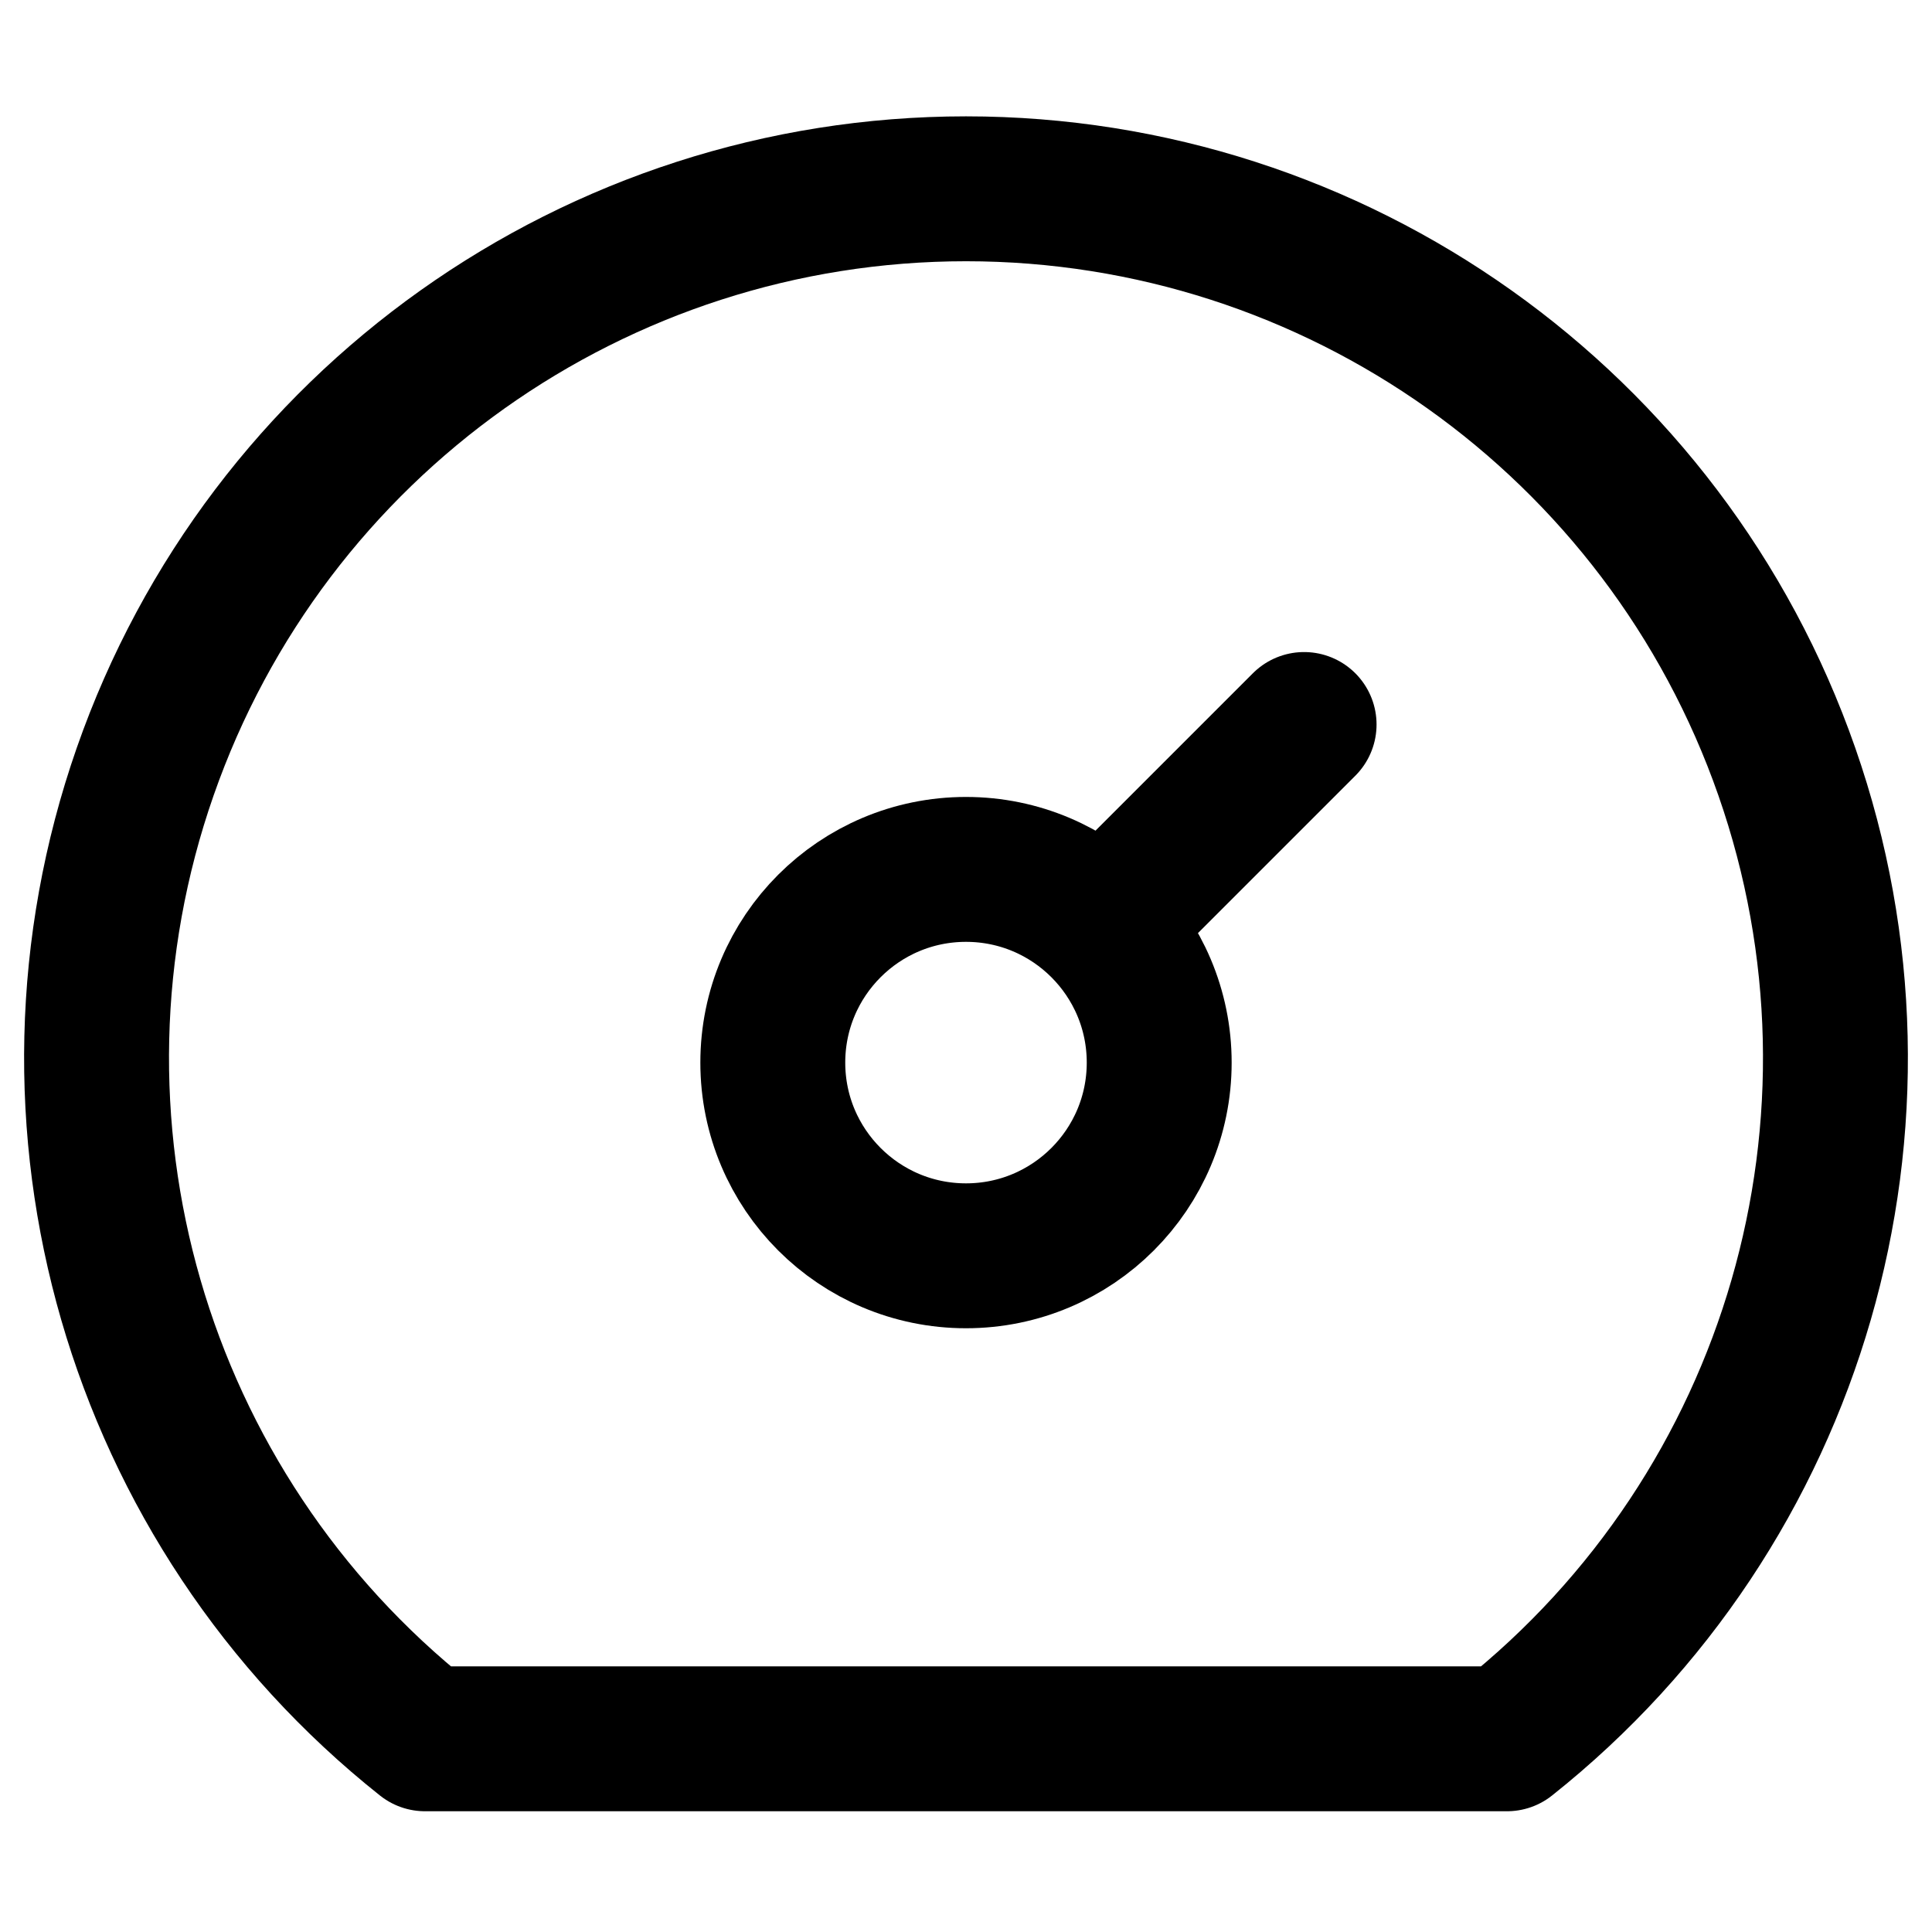
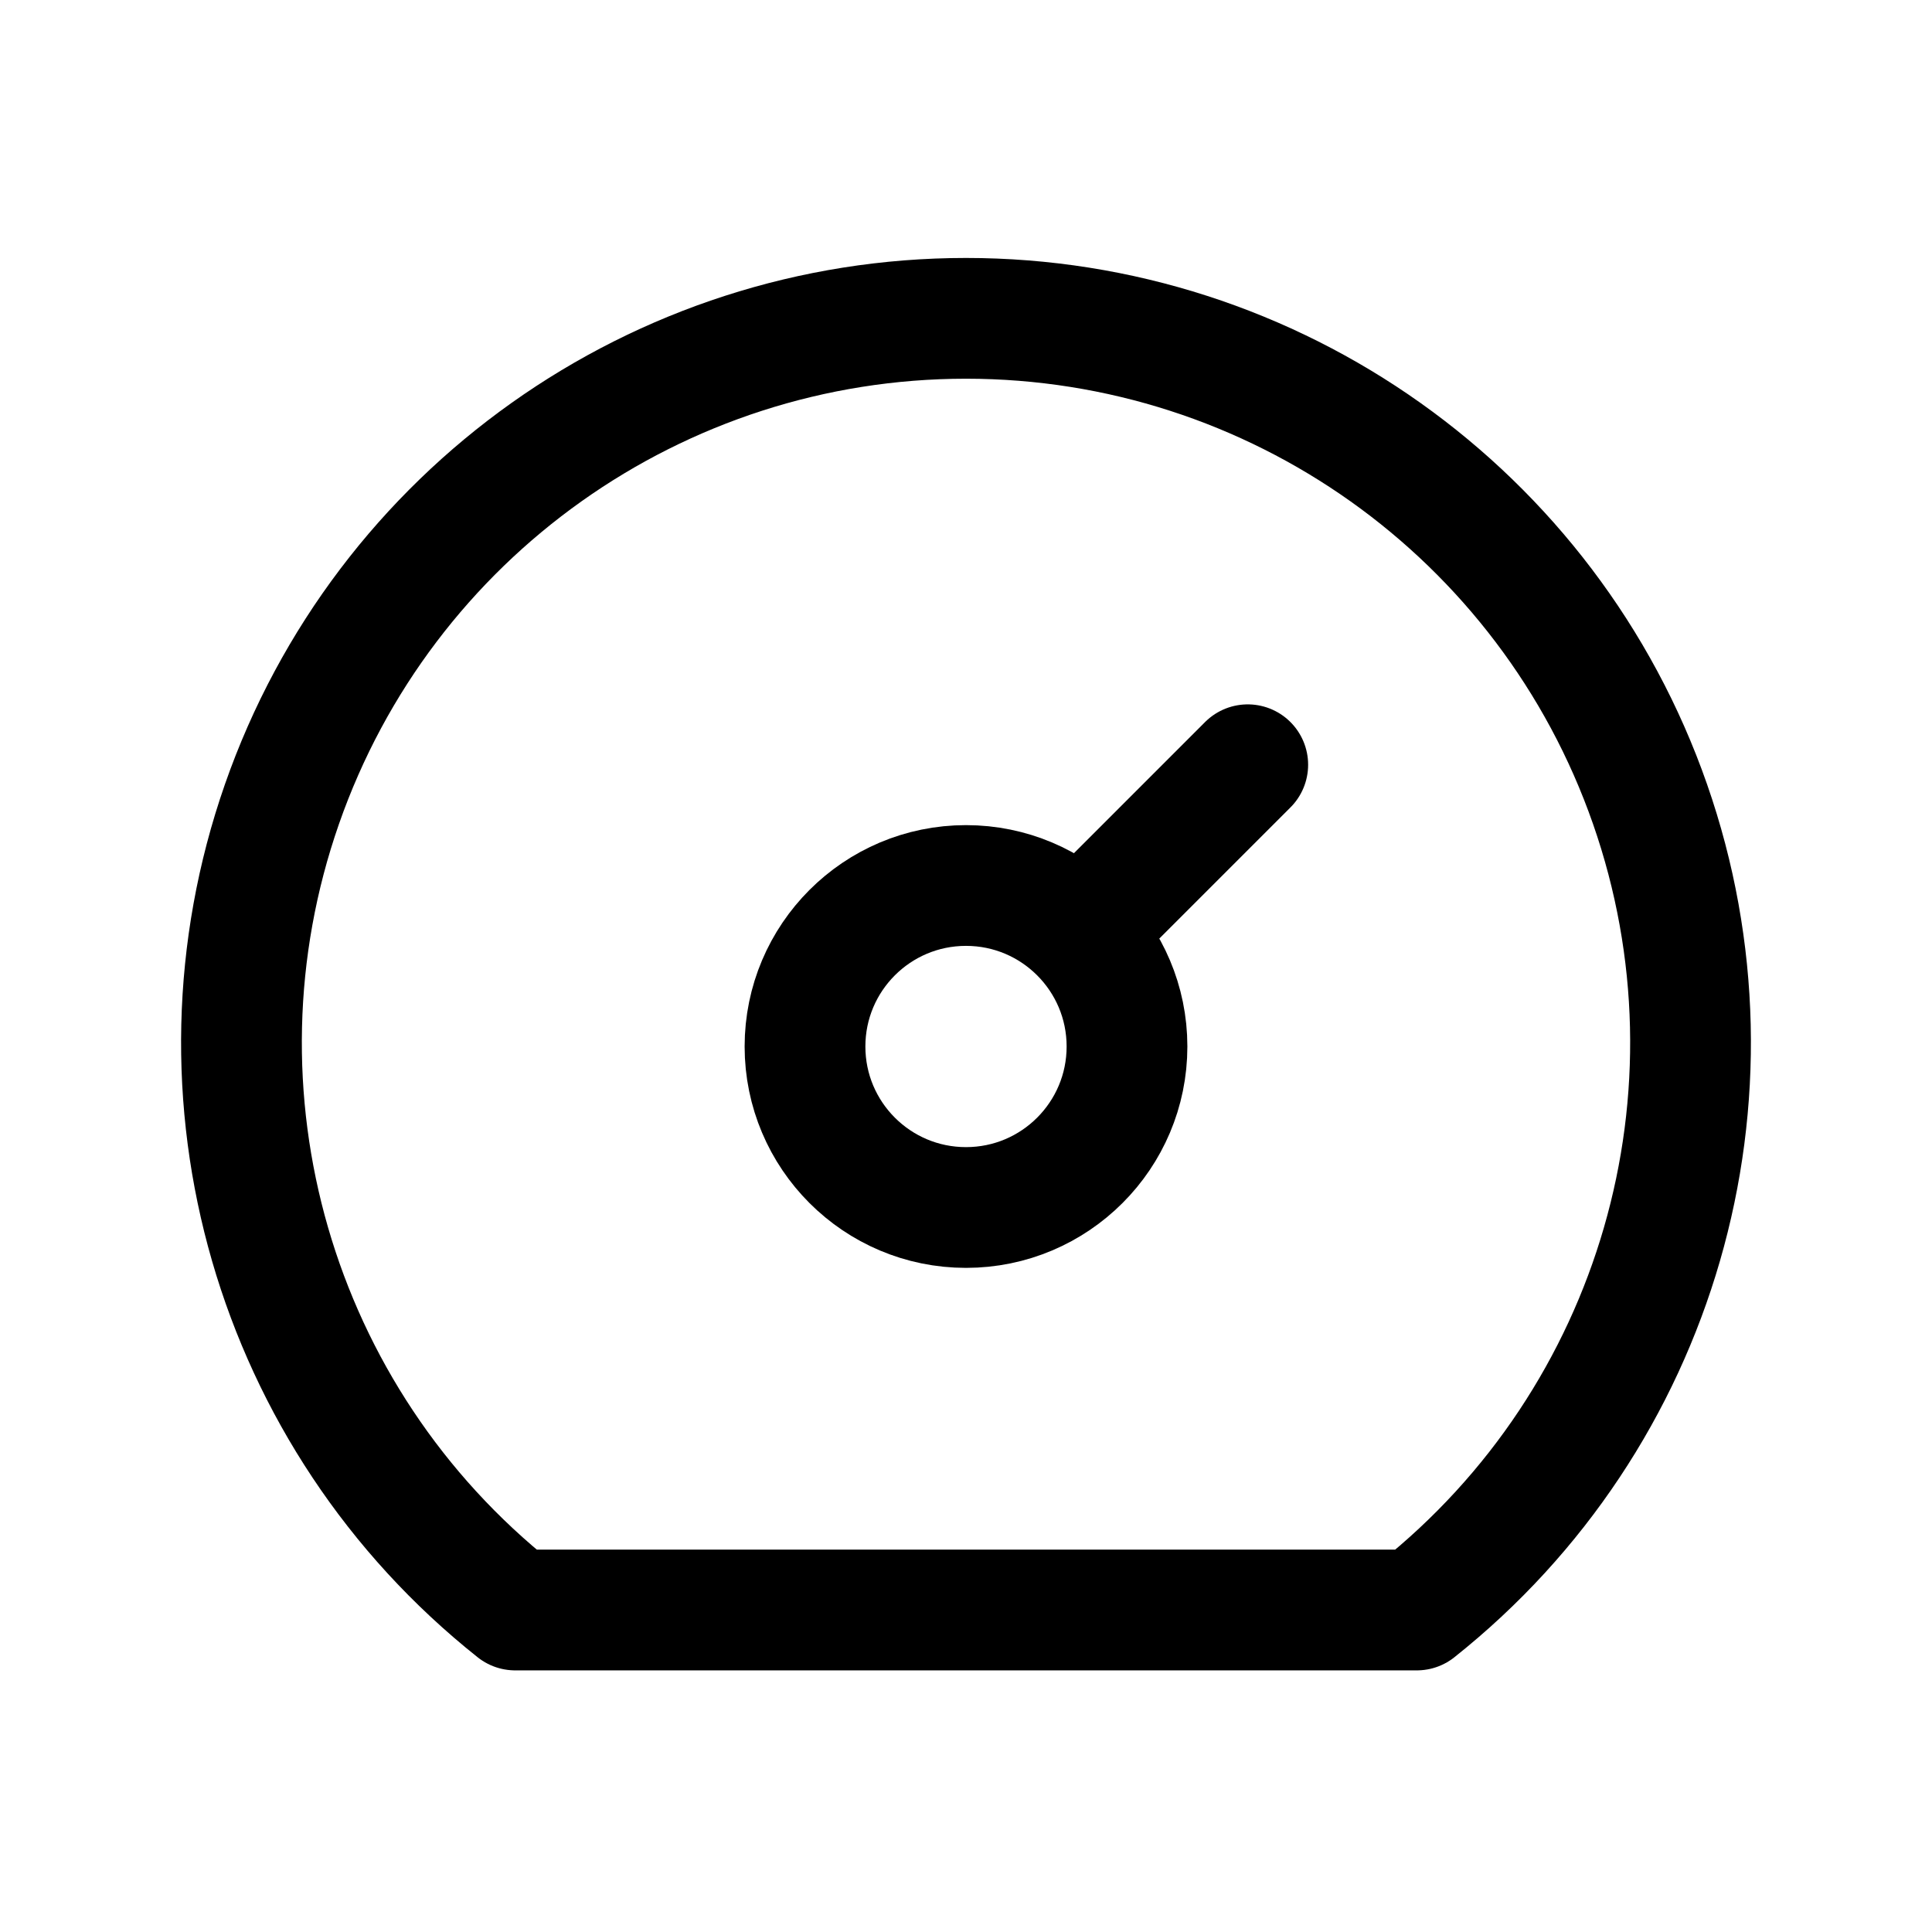
- <svg xmlns="http://www.w3.org/2000/svg" viewBox="2 2 20 20" stroke-width="1.5" stroke="currentColor" fill="none" stroke-linecap="round" stroke-linejoin="round">
+ <svg xmlns="http://www.w3.org/2000/svg" viewBox="0 0 24 24" stroke-width="1.5" stroke="currentColor" fill="none" stroke-linecap="round" stroke-linejoin="round">
  <circle cx="12" cy="13" r="2" />
  <line x1="13.45" y1="11.55" x2="15.5" y2="9.5" />
  <path d="M6.4 20a9 9 0 1 1 11.2 0z" />
</svg>
